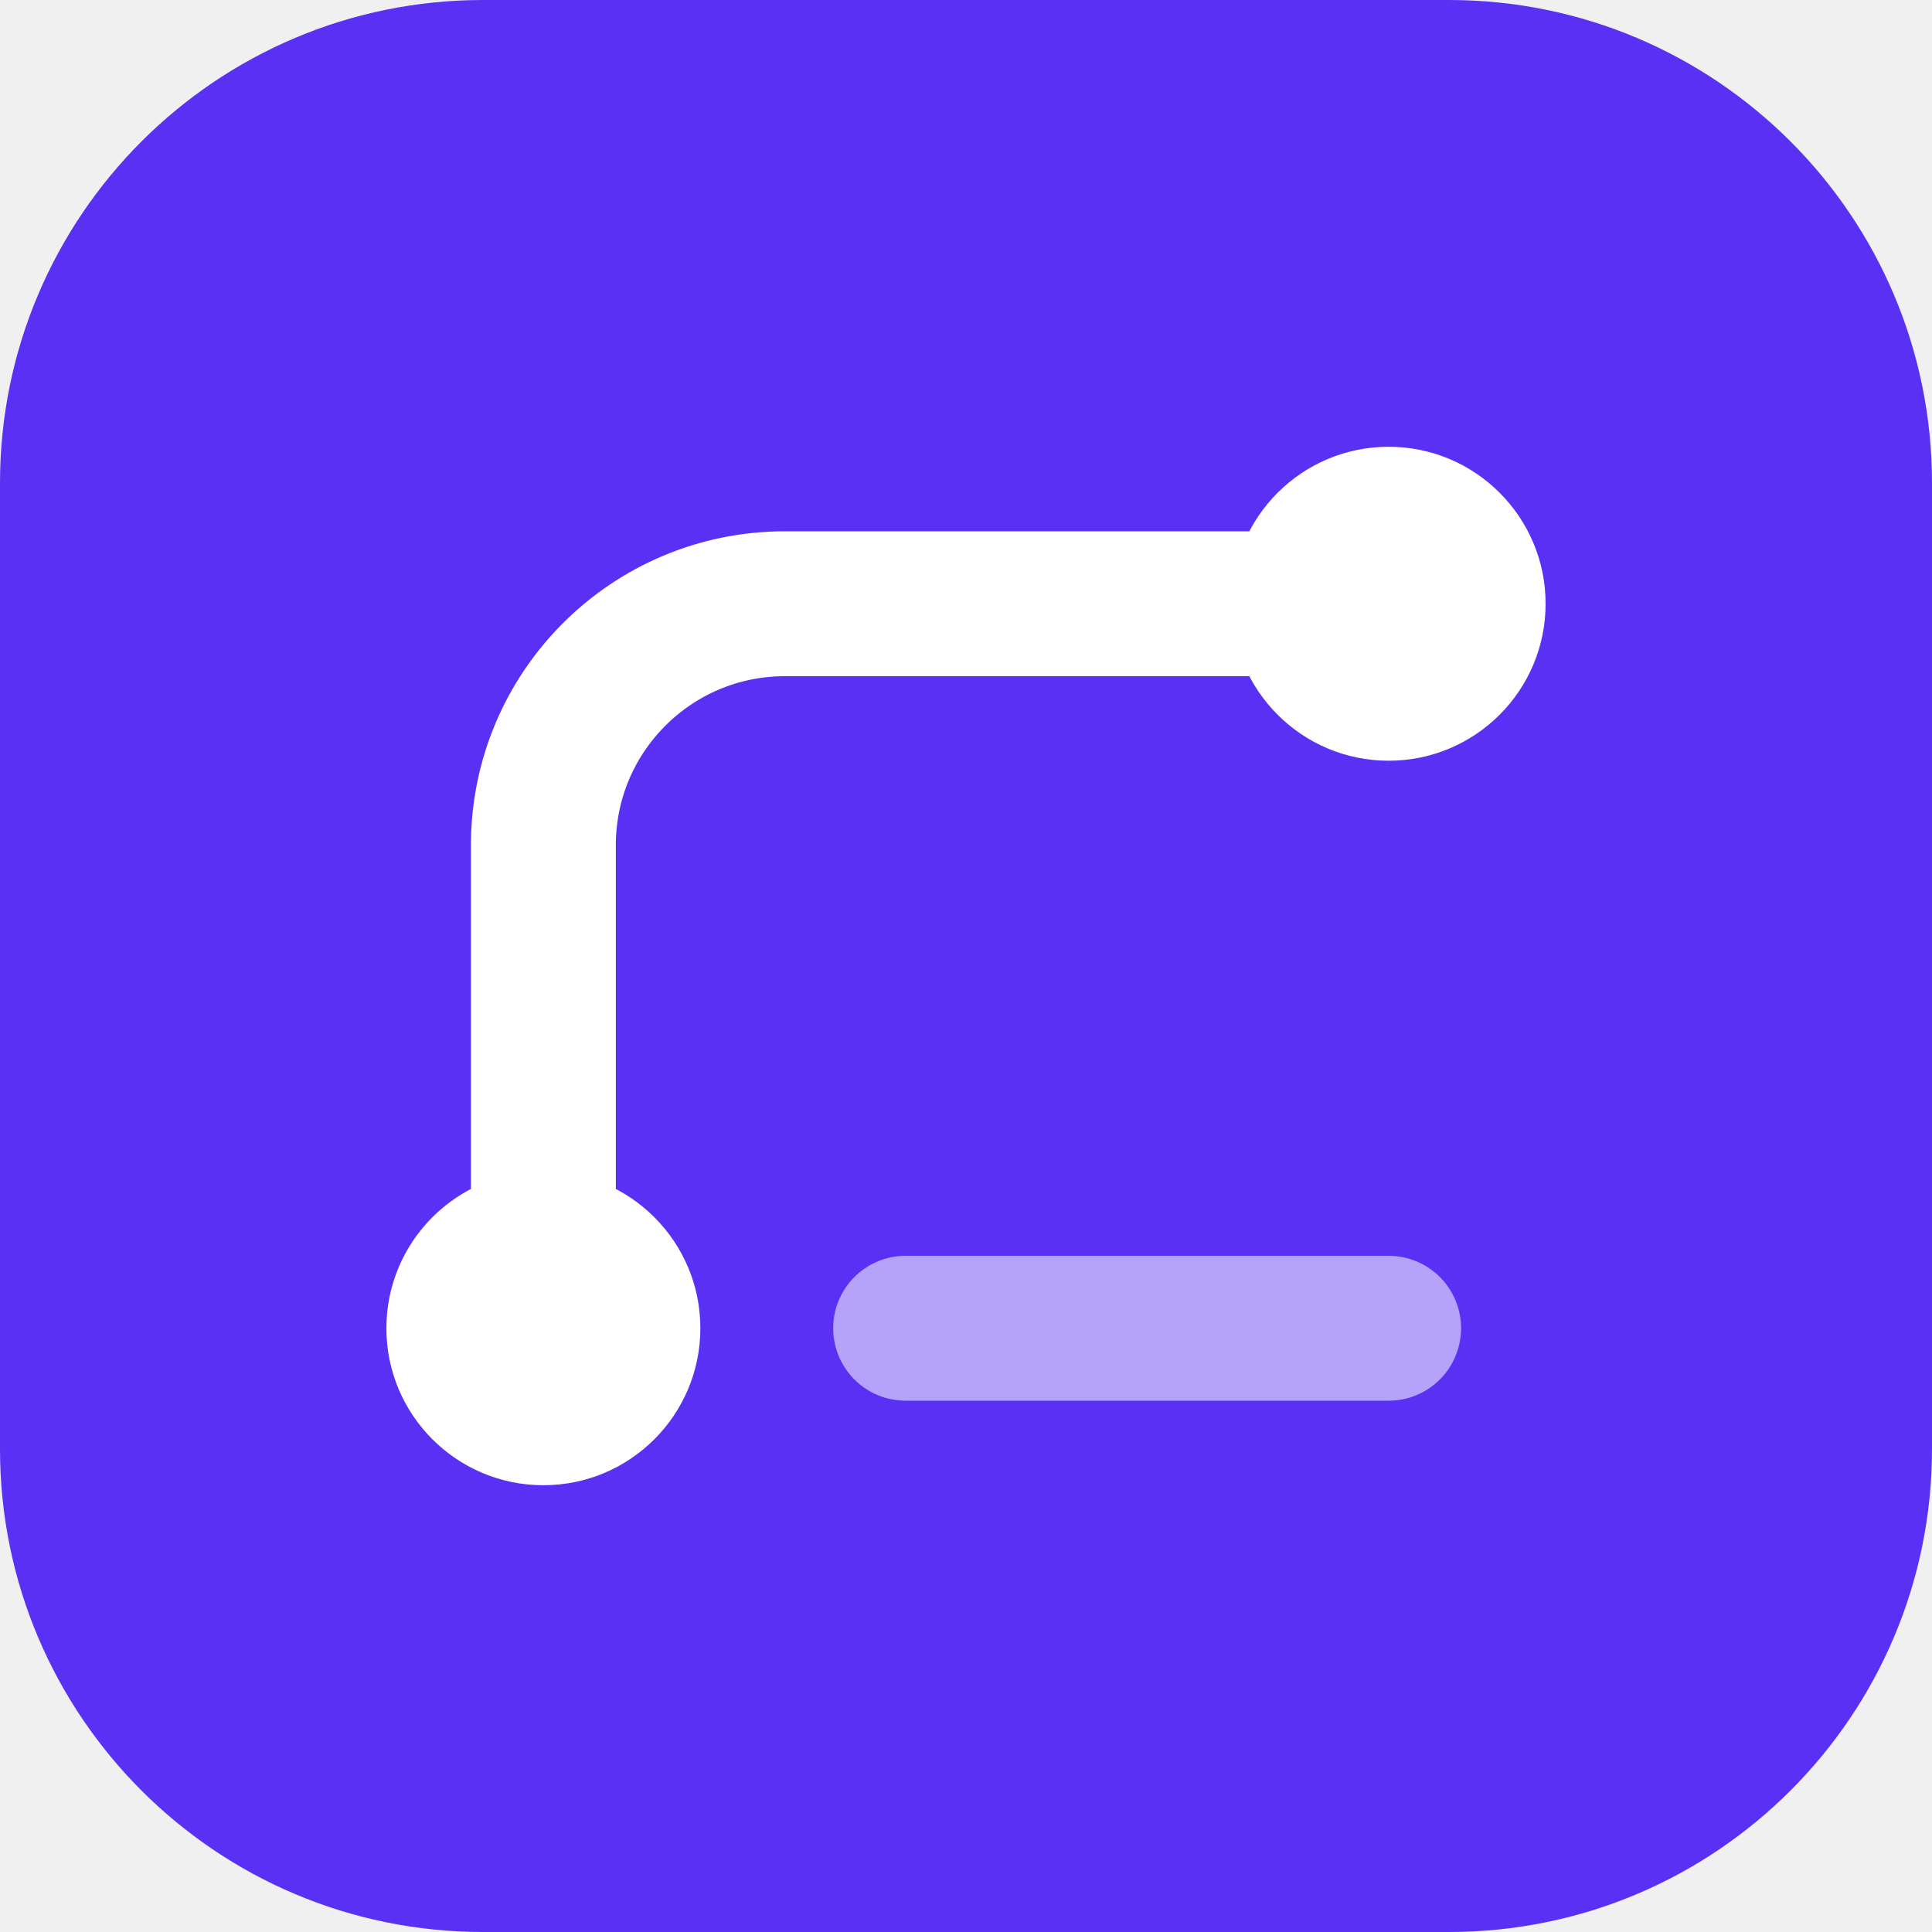
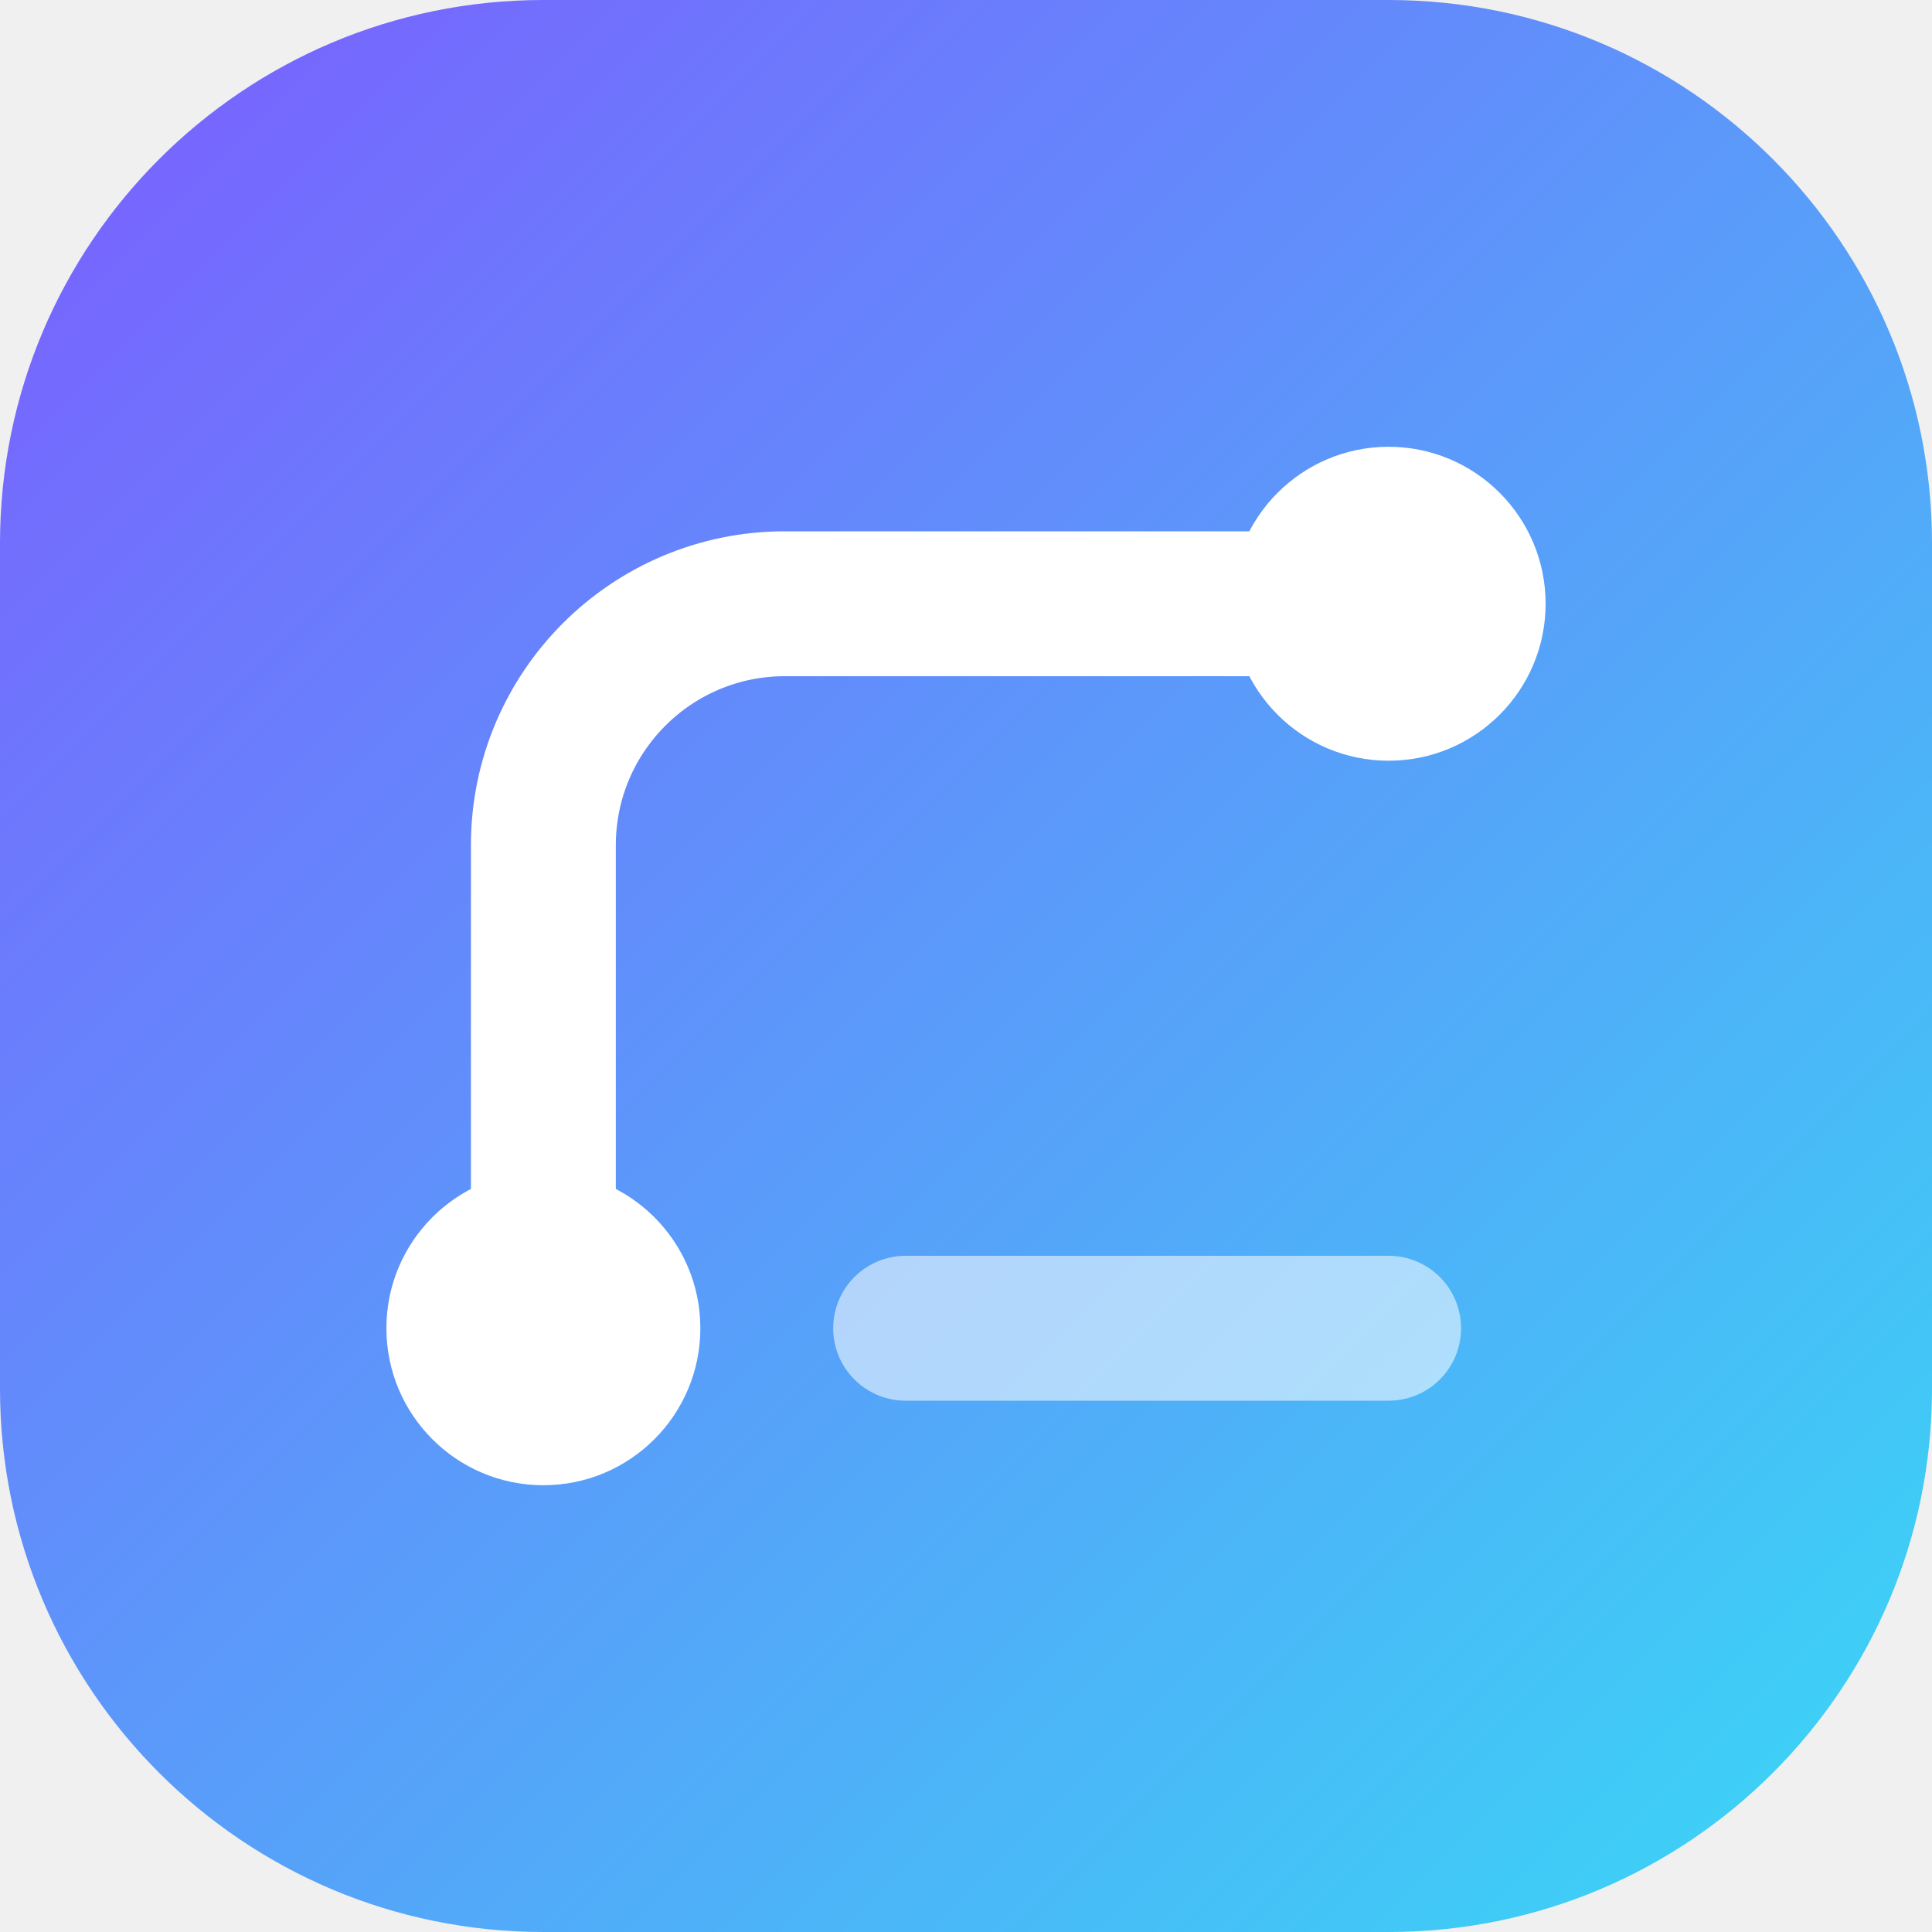
<svg xmlns="http://www.w3.org/2000/svg" viewBox="0 0 32 32">
-   <rect width="32" height="32" rx="8" fill="#5A31F4" />
+   <defs>
+     <linearGradient id="g" x1="0" y1="0" x2="1" y2="1">
+       <stop offset="0" stop-color="#7C5CFF" />
+       <stop offset="1" stop-color="#38D9F5" />
+     </linearGradient>
+   </defs>
+   <rect width="32" height="32" rx="9" fill="url(#g)" />
  <path d="M9 22V14a4 4 0 0 1 4-4h10" fill="none" stroke="#fff" stroke-width="2.4" stroke-linecap="round" />
  <circle cx="9" cy="22" r="2.6" fill="#fff" />
  <circle cx="23" cy="10" r="2.6" fill="#fff" />
  <path d="M15 22h8" stroke="#fff" stroke-width="2.4" stroke-linecap="round" opacity=".55" />
</svg>
